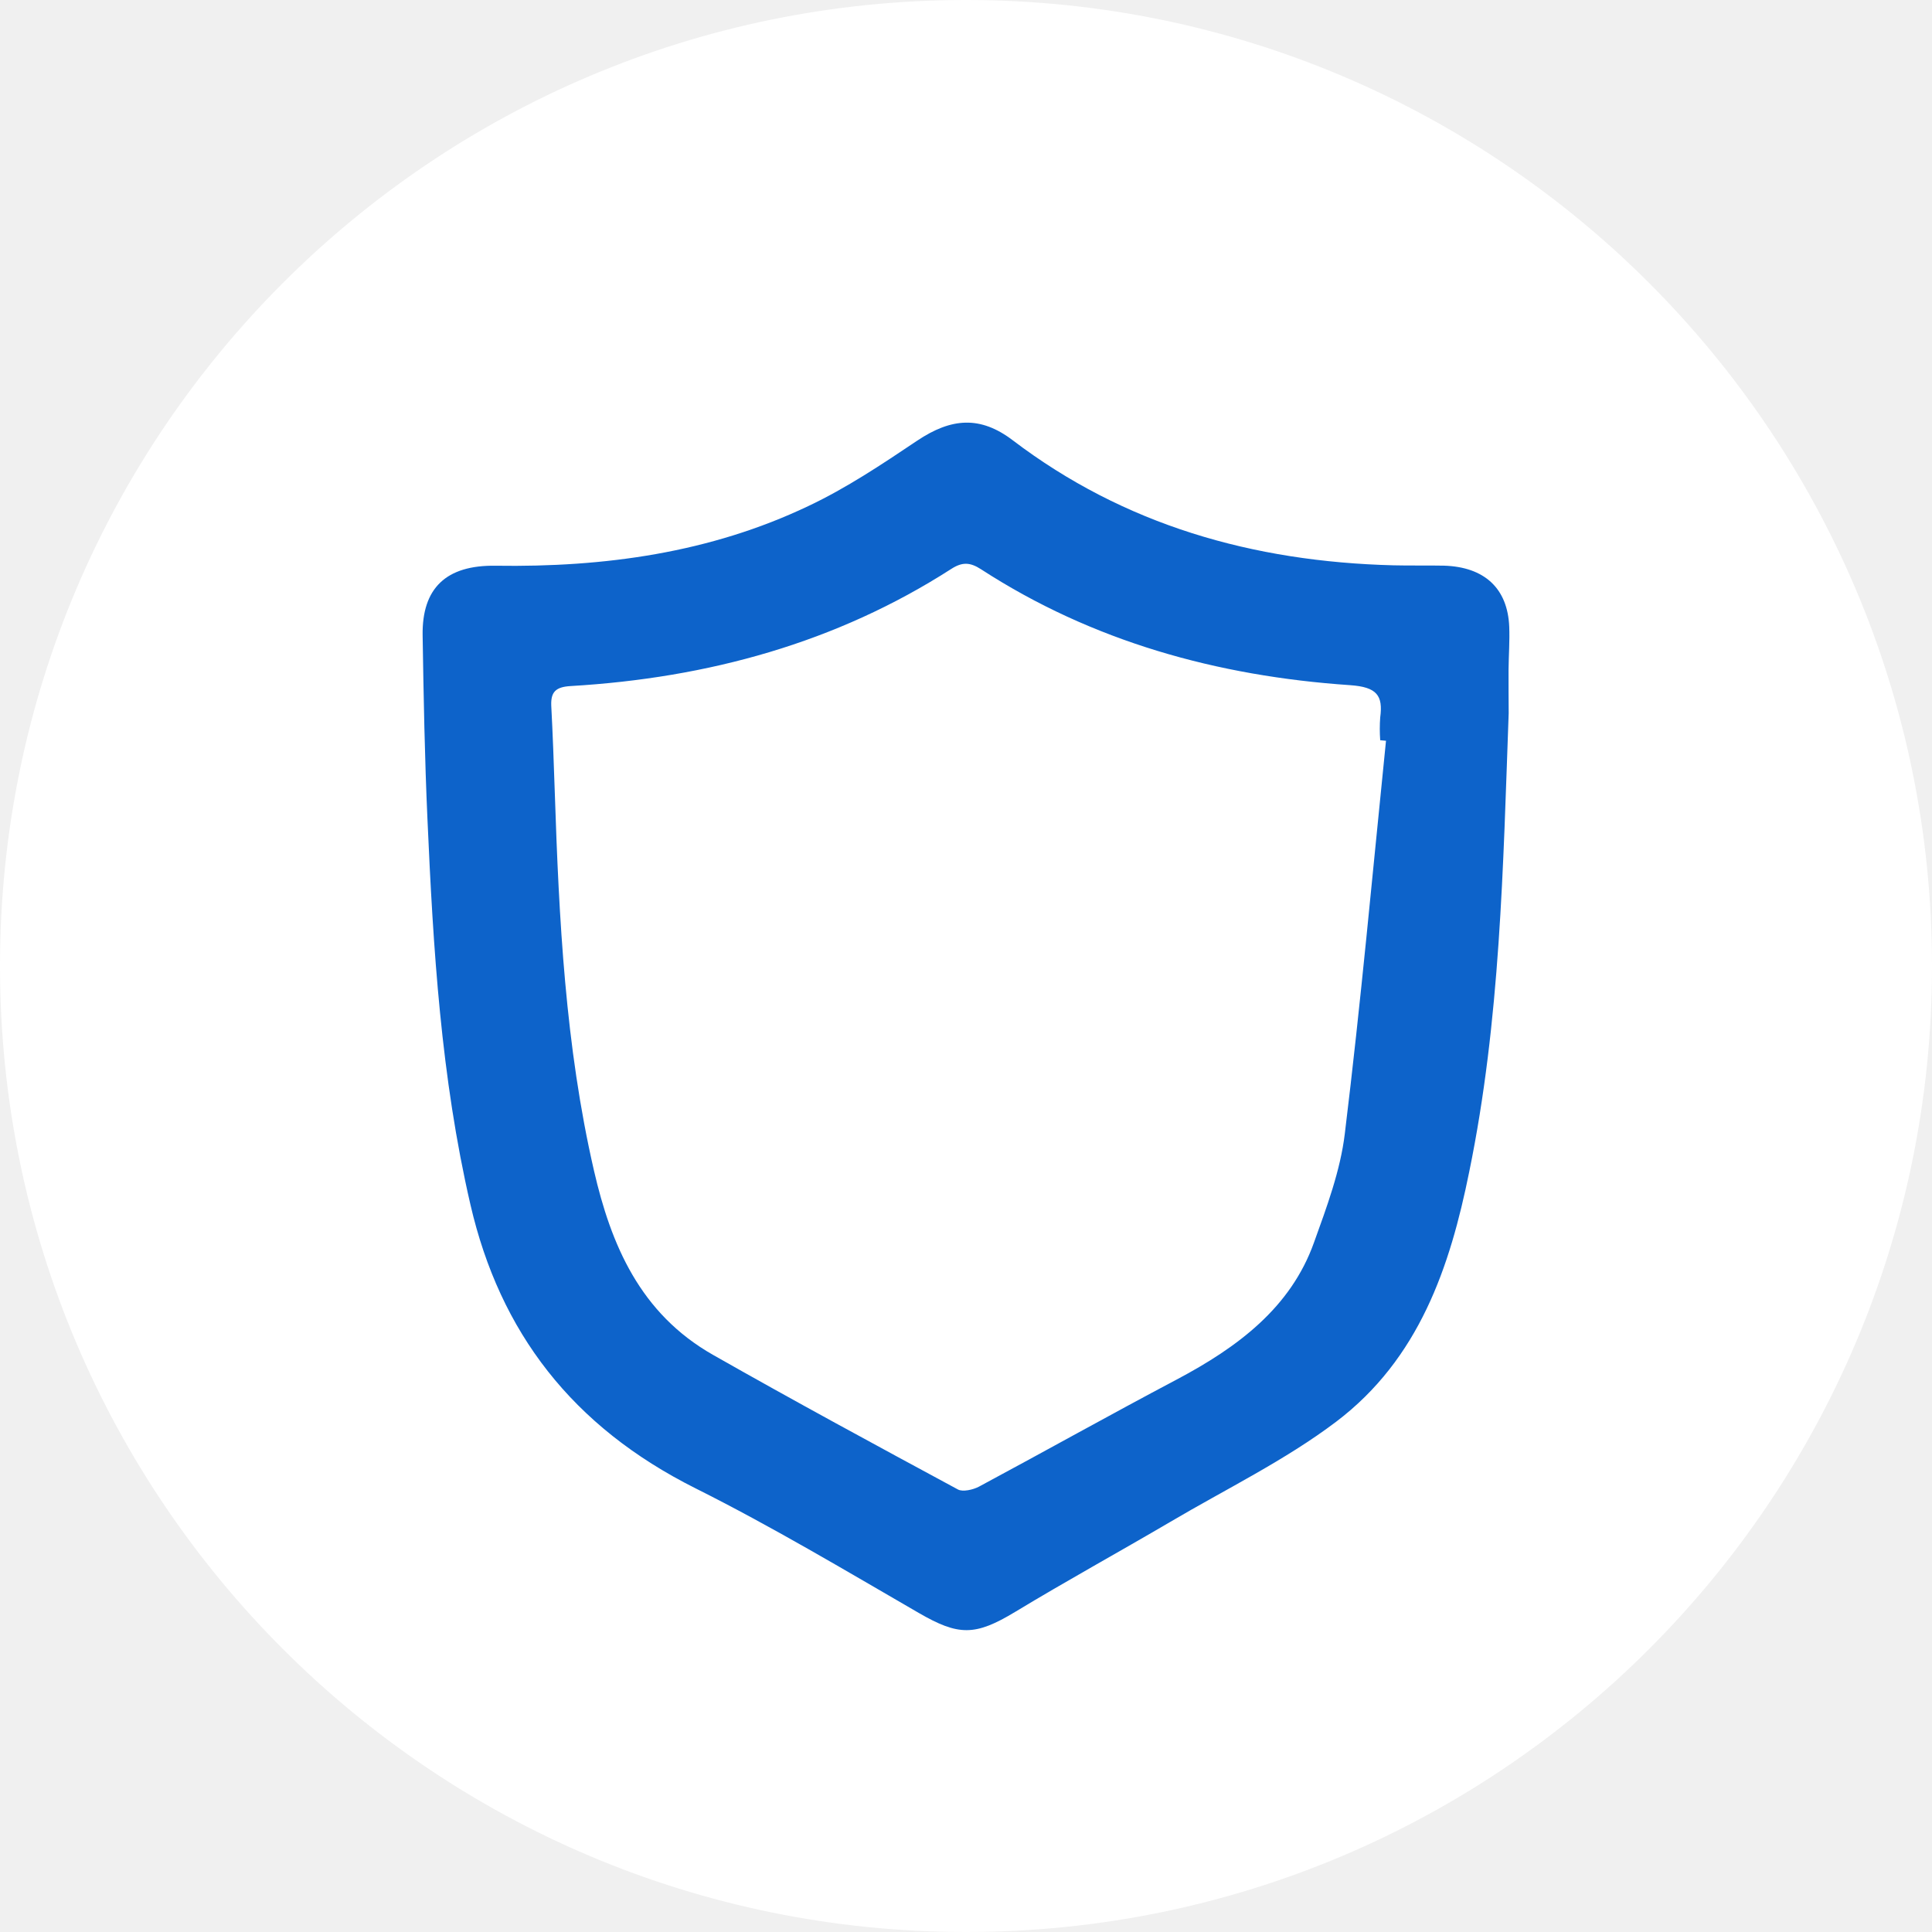
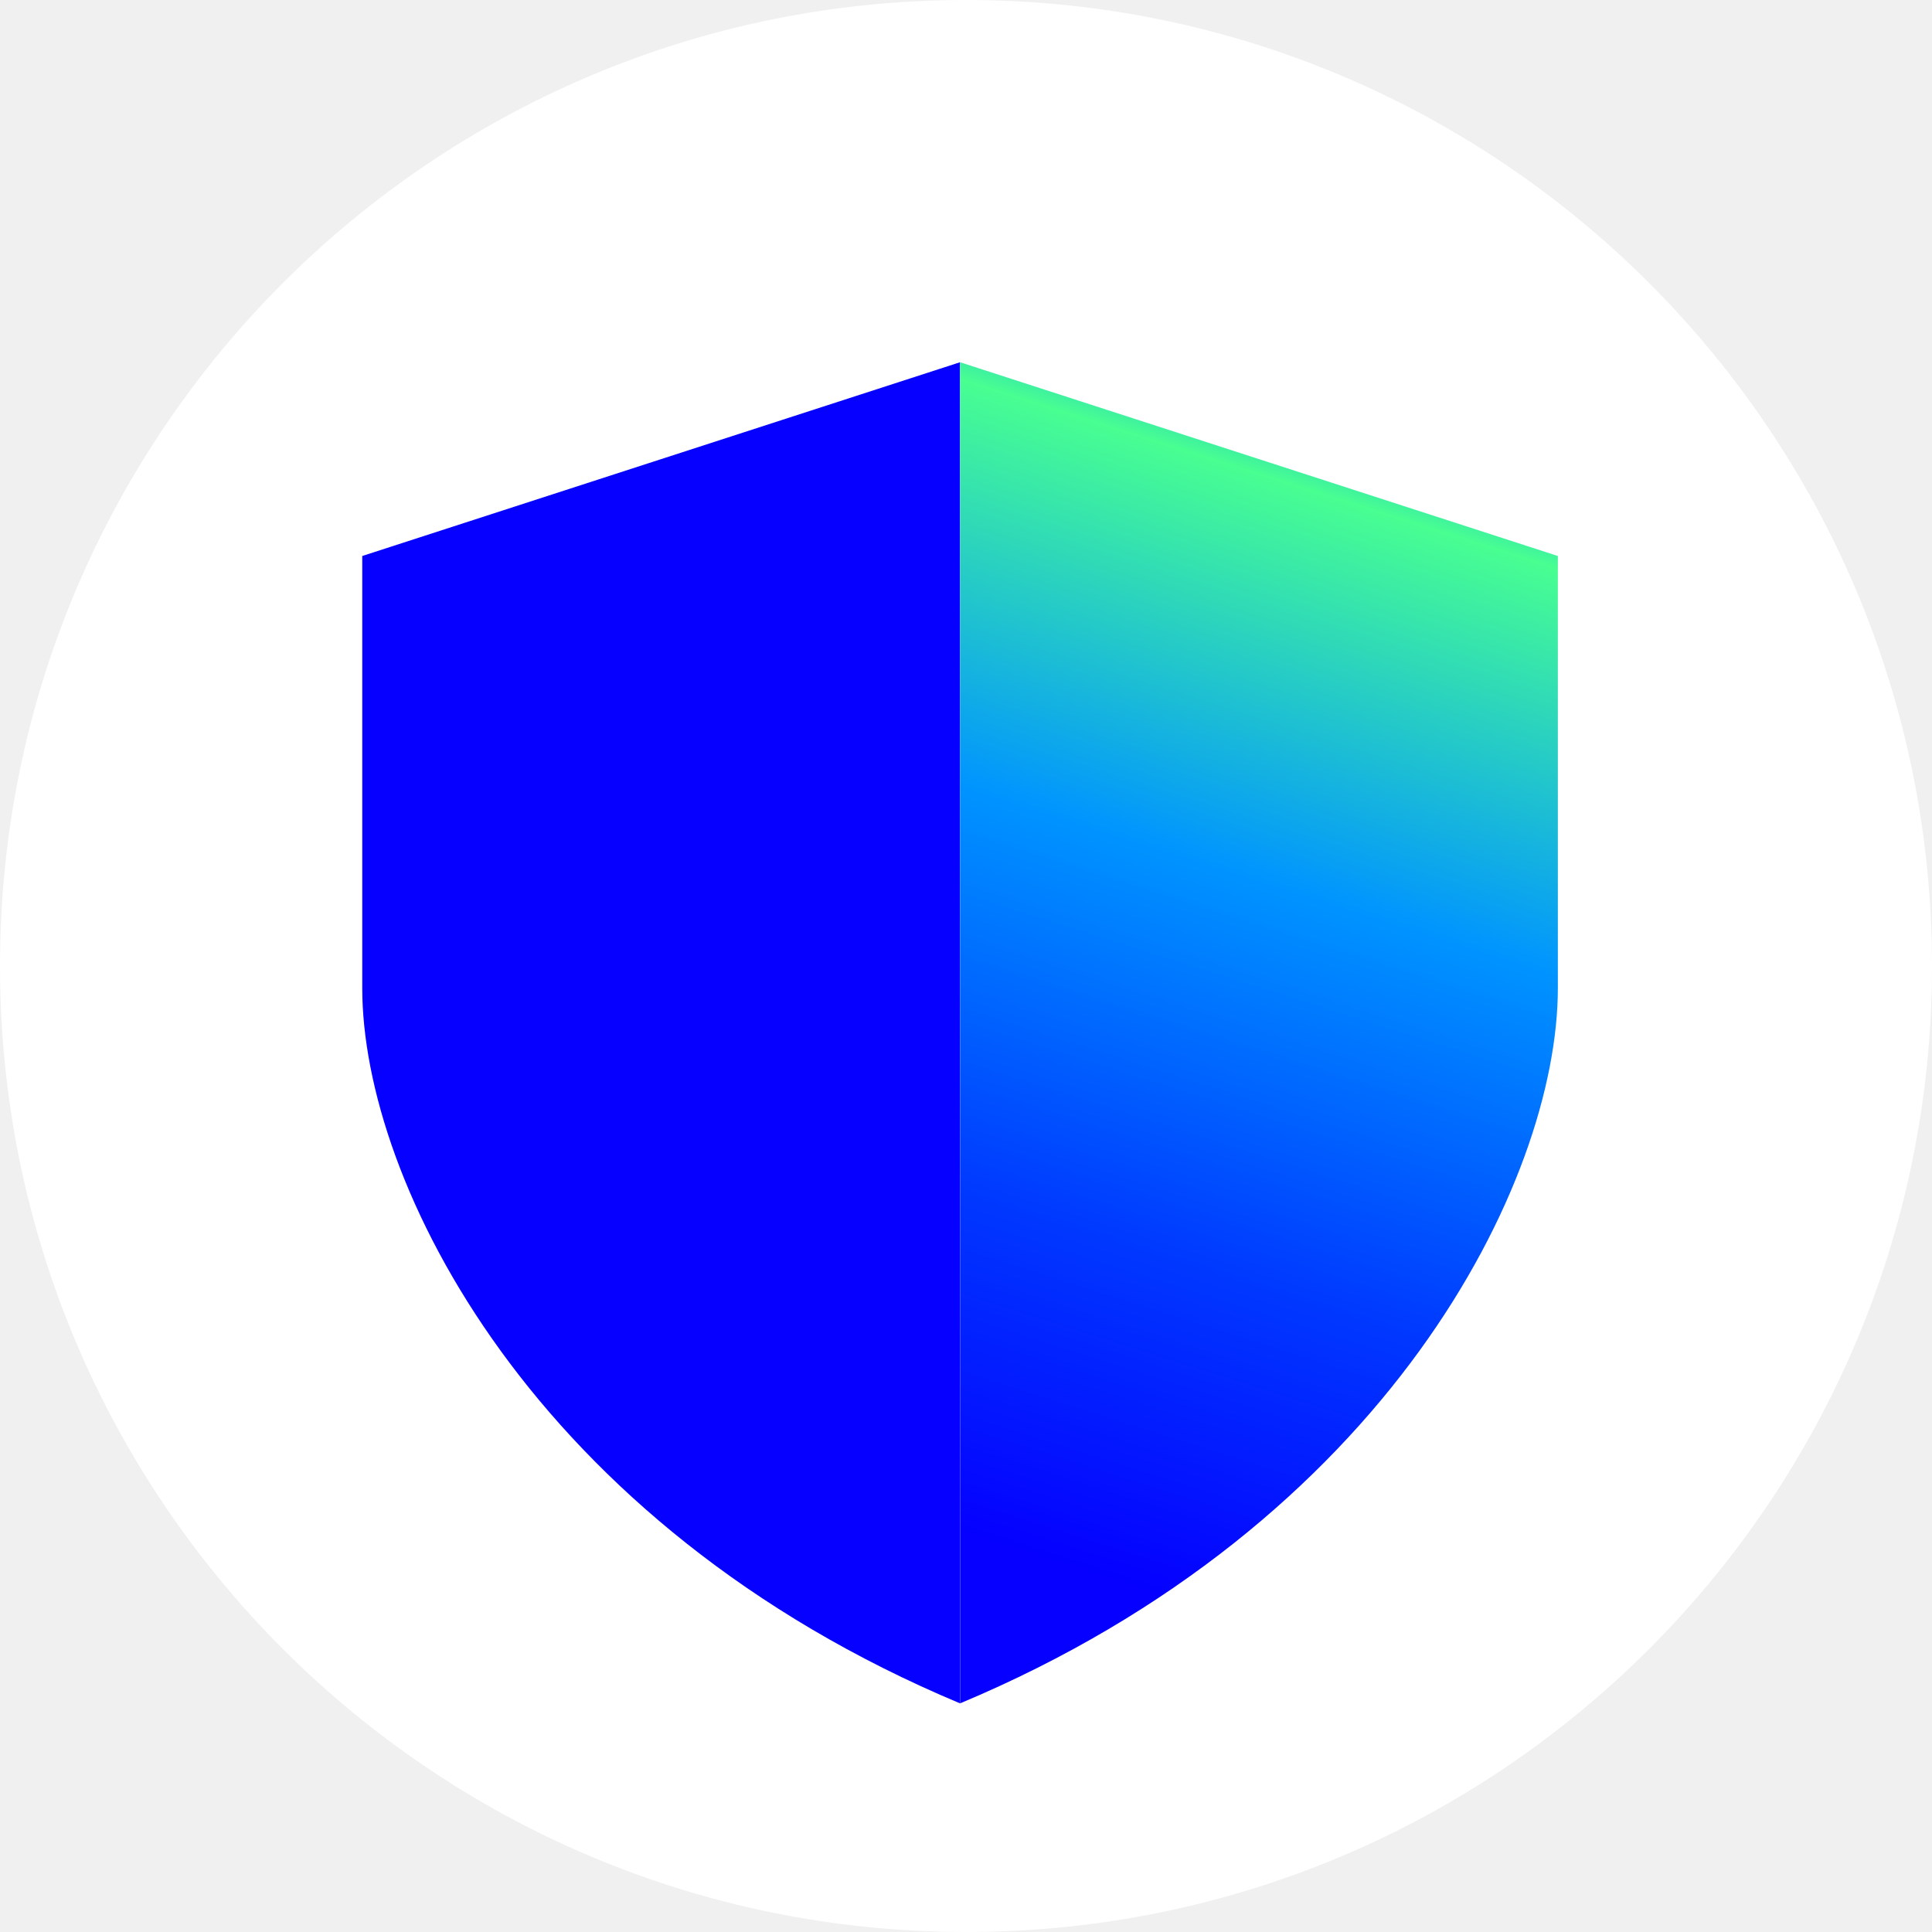
- <svg xmlns="http://www.w3.org/2000/svg" width="28" height="28" viewBox="0 0 28 28" fill="none">
-   <rect width="28" height="28" rx="14" fill="white" />
-   <path d="M21.865 10.336C21.784 12.56 21.744 14.788 21.293 16.983C21.015 18.359 20.569 19.693 19.363 20.606C18.626 21.163 17.77 21.579 16.963 22.055C16.215 22.494 15.454 22.912 14.712 23.361C14.13 23.713 13.891 23.709 13.314 23.375C12.246 22.757 11.185 22.123 10.08 21.57C8.295 20.676 7.246 19.31 6.818 17.459C6.39 15.608 6.278 13.747 6.195 11.872C6.155 10.985 6.139 10.093 6.125 9.207C6.115 8.524 6.465 8.187 7.186 8.199C8.763 8.223 10.292 8.011 11.711 7.336C12.269 7.073 12.783 6.728 13.292 6.387C13.789 6.054 14.209 6.024 14.679 6.382C16.291 7.607 18.155 8.141 20.195 8.193C20.439 8.199 20.683 8.193 20.927 8.198C21.514 8.216 21.85 8.527 21.873 9.083C21.881 9.291 21.865 9.5 21.863 9.708C21.861 9.916 21.865 10.127 21.865 10.336ZM20.09 10.736L20.003 10.728C19.995 10.618 19.995 10.508 20.003 10.398C20.046 10.079 19.955 9.957 19.567 9.93C17.639 9.799 15.829 9.295 14.219 8.251C14.06 8.148 13.947 8.142 13.787 8.245C12.122 9.315 10.26 9.826 8.268 9.943C8.05 9.956 7.983 10.032 7.989 10.222C8.011 10.638 8.026 11.054 8.04 11.473C8.101 13.318 8.192 15.156 8.608 16.964C8.855 18.037 9.274 19.034 10.334 19.636C11.506 20.302 12.694 20.945 13.882 21.586C13.951 21.625 14.103 21.591 14.189 21.545C15.147 21.031 16.095 20.5 17.056 19.992C17.939 19.524 18.705 18.952 19.042 18.011C19.228 17.494 19.426 16.965 19.49 16.43C19.722 14.533 19.894 12.633 20.087 10.736H20.09Z" fill="#0D63CA" />
+ <svg xmlns="http://www.w3.org/2000/svg" width="32" height="32" viewBox="0 0 32 32" fill="none">
+   <rect width="32" height="32" rx="16" fill="white" />
+   <path d="M6 9.209L15.901 6V28.213C8.829 25.251 6 19.574 6 16.366V9.209Z" fill="#0500FF" />
+   <path d="M25.803 9.209L15.902 6V28.213C22.974 25.251 25.803 19.574 25.803 16.366V9.209Z" fill="url(#paint0_linear_251_109)" />
+   <defs>
+     <linearGradient id="paint0_linear_251_109" x1="23.173" y1="4.445" x2="15.733" y2="27.922" gradientUnits="userSpaceOnUse">
+       <stop offset="0.02" stop-color="#0000FF" />
+       <stop offset="0.08" stop-color="#0094FF" />
+       <stop offset="0.16" stop-color="#48FF91" />
+       <stop offset="0.42" stop-color="#0094FF" />
+       <stop offset="0.68" stop-color="#0038FF" />
+       <stop offset="0.9" stop-color="#0500FF" />
+     </linearGradient>
+   </defs>
</svg>
